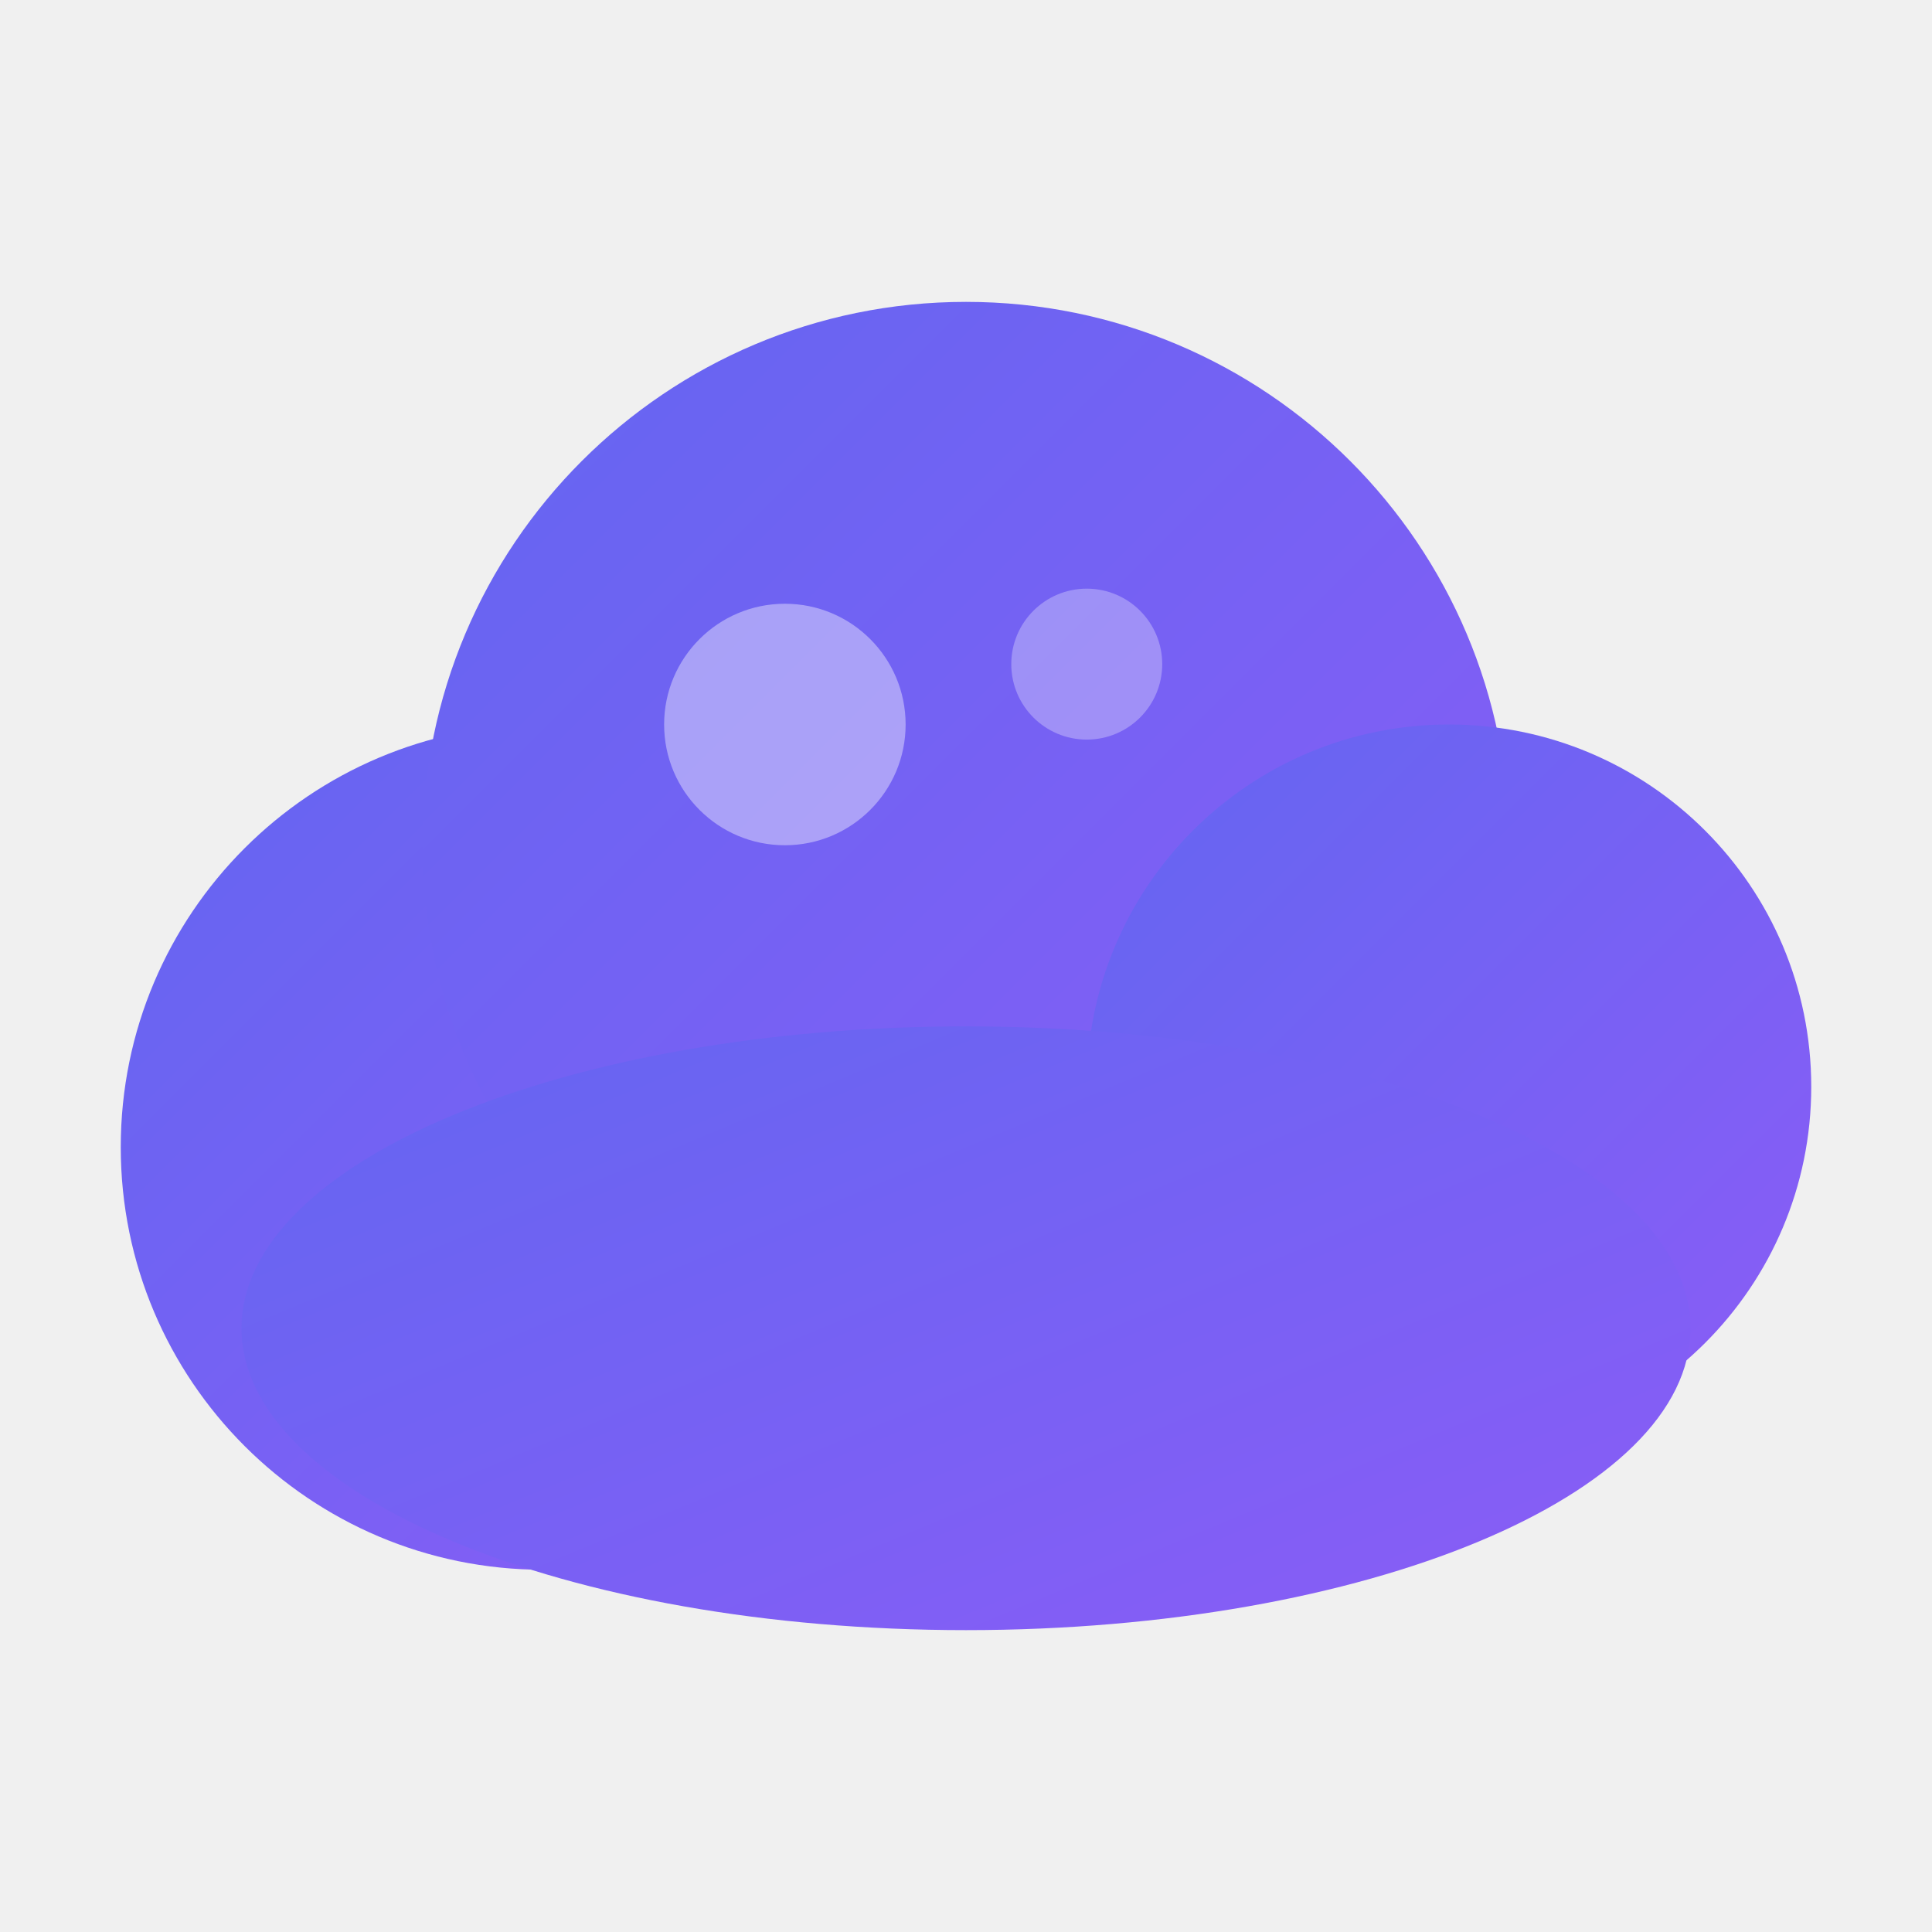
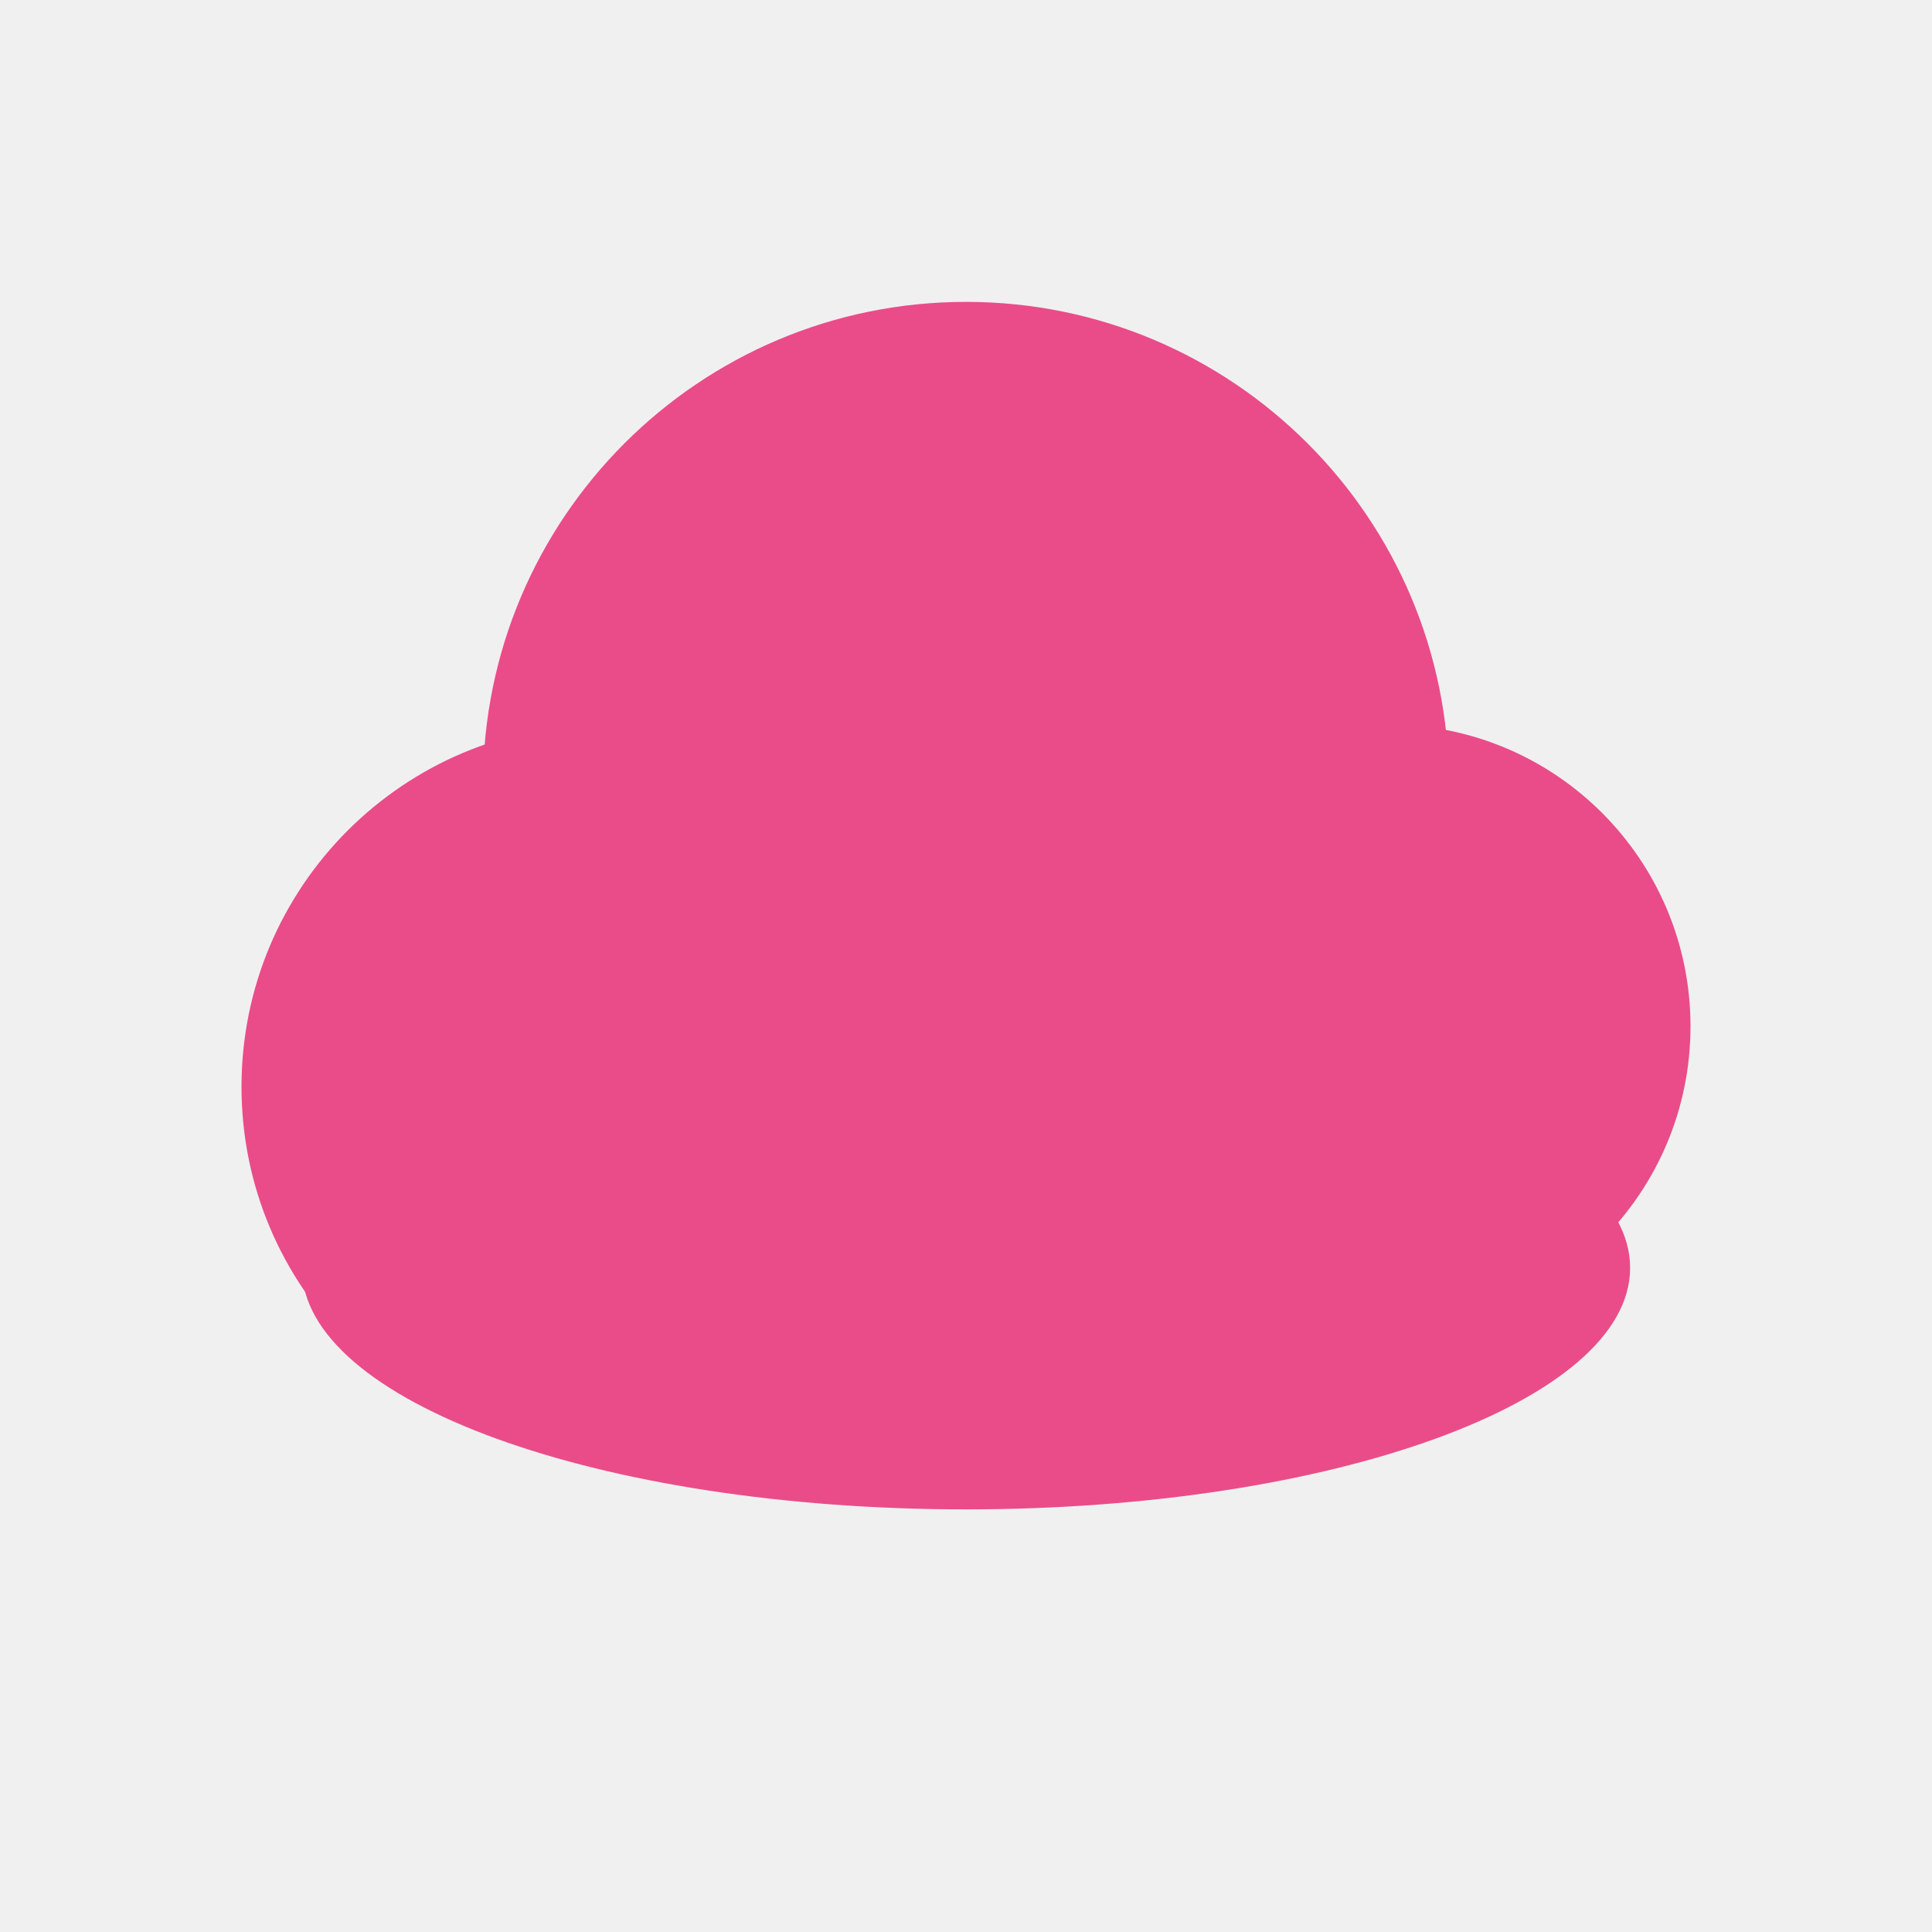
<svg xmlns="http://www.w3.org/2000/svg" viewBox="0 0 64 64">
-   <defs>
-     <linearGradient id="cloudGrad" x1="0%" y1="0%" x2="100%" y2="100%">
-       <stop offset="0%" style="stop-color:#6366f1" />
-       <stop offset="100%" style="stop-color:#8b5cf6" />
-     </linearGradient>
-   </defs>
-   <circle cx="18" cy="38" r="14" fill="url(#cloudGrad)" />
-   <circle cx="32" cy="28" r="18" fill="url(#cloudGrad)" />
-   <circle cx="48" cy="36" r="12" fill="url(#cloudGrad)" />
-   <ellipse cx="32" cy="44" rx="24" ry="10" fill="url(#cloudGrad)" />
-   <circle cx="26" cy="24" r="4" fill="white" opacity="0.4" />
-   <circle cx="36" cy="22" r="2.5" fill="white" opacity="0.3" />
+   <circle cx="20" cy="36" r="12" fill="#ea4c89" />
+   <circle cx="32" cy="26" r="16" fill="#ea4c89" />
+   <circle cx="46" cy="34" r="10" fill="#ea4c89" />
+   <ellipse cx="32" cy="42" rx="22" ry="8" fill="#ea4c89" />
</svg>
